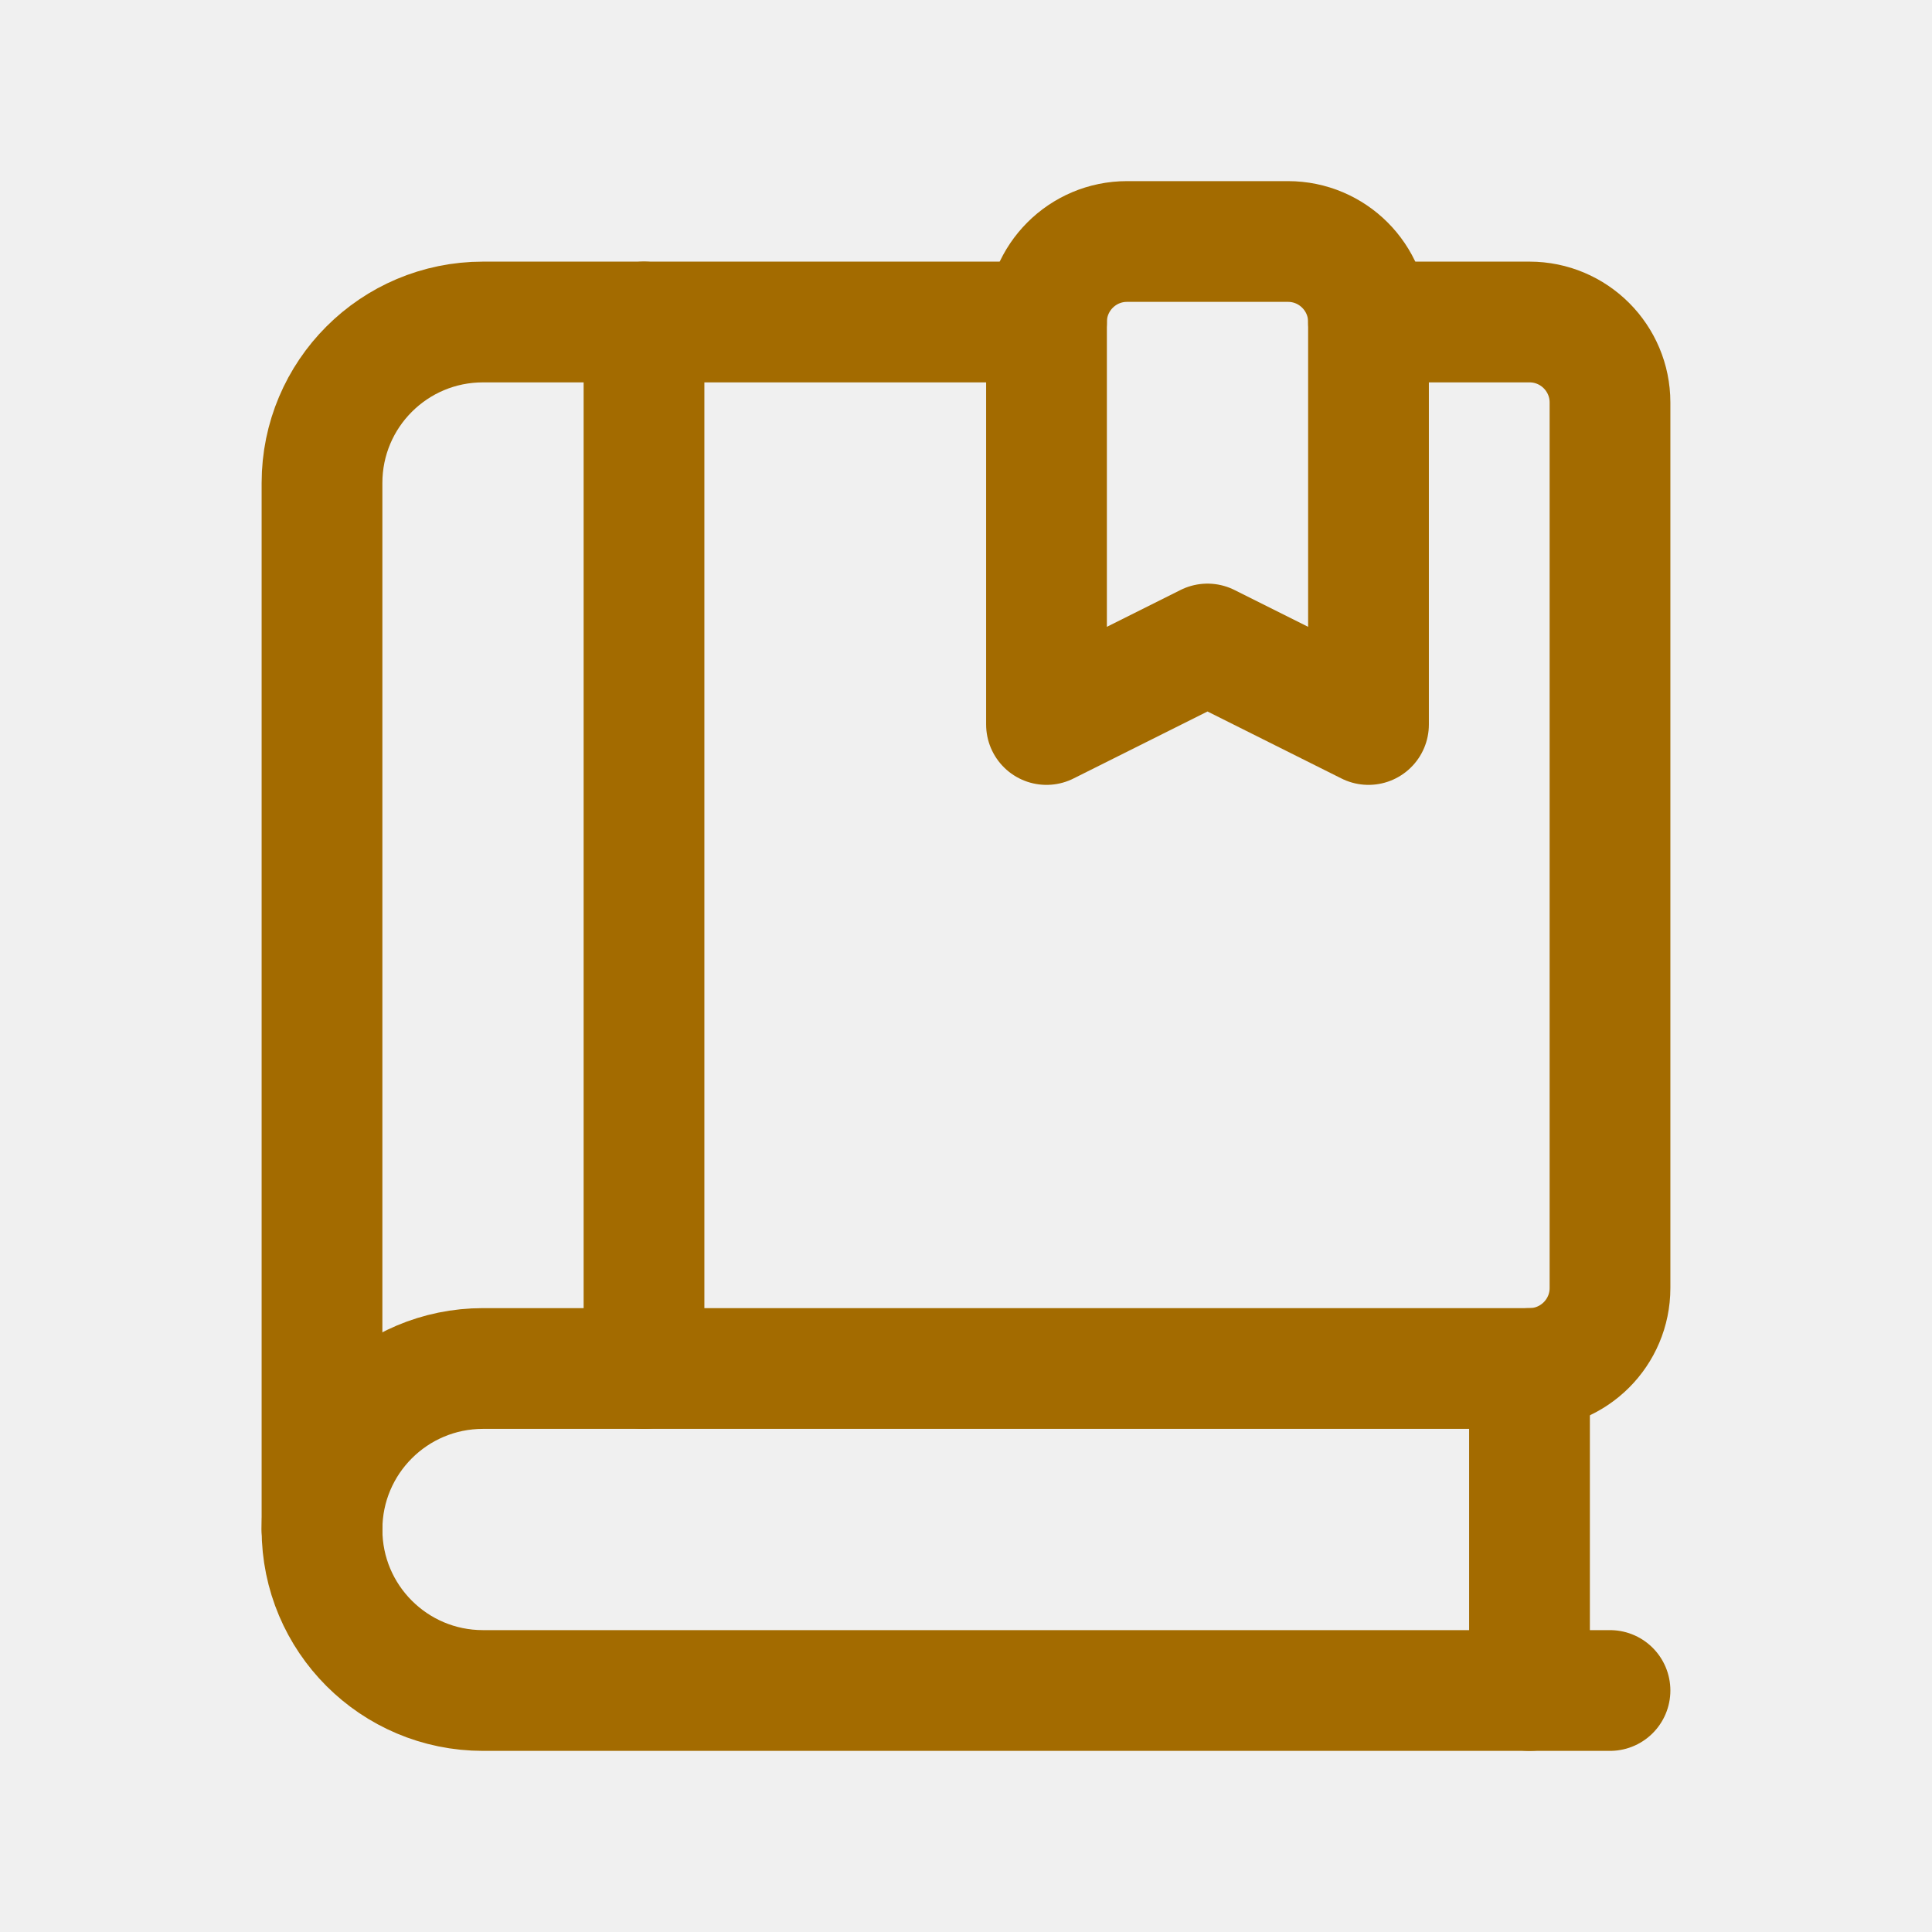
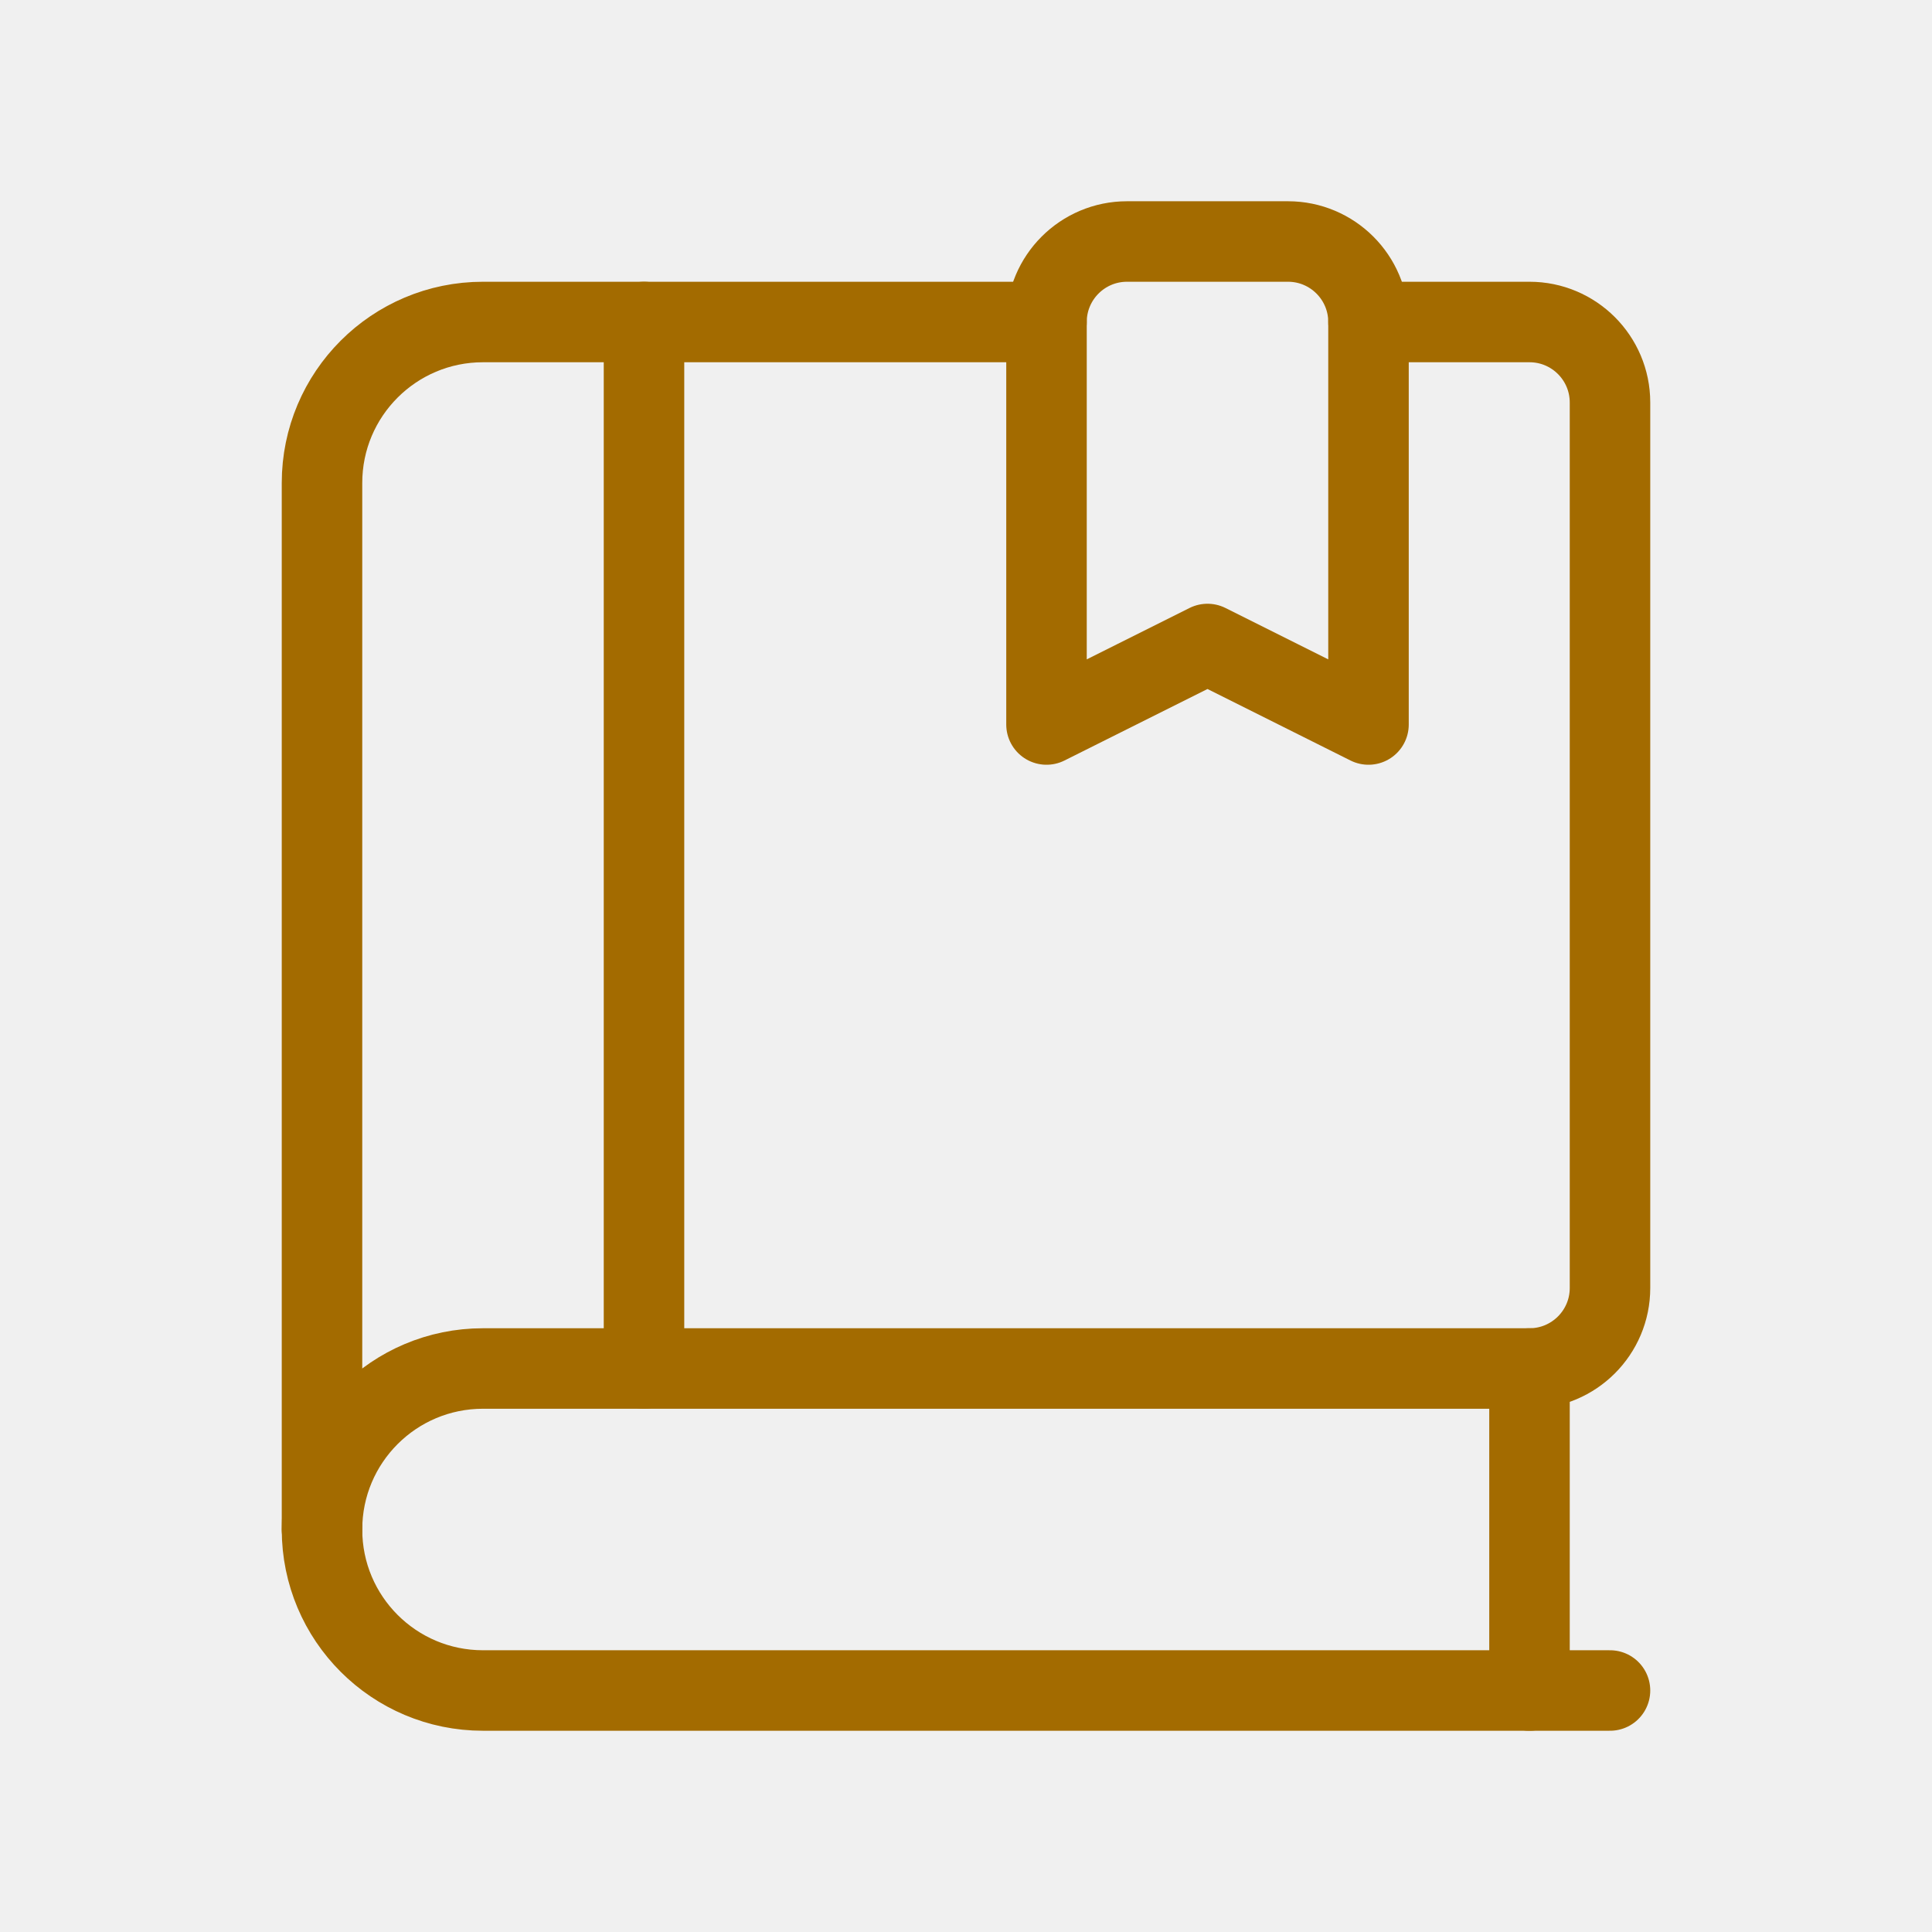
<svg xmlns="http://www.w3.org/2000/svg" width="24" height="24" viewBox="0 0 24 24" fill="none">
  <g clip-path="url(#clip0_11_727)">
-     <path d="M8 4V17" stroke="#A36B00" stroke-width="1.5" stroke-linecap="round" stroke-linejoin="round" />
-     <path d="M19 17V21" stroke="#A36B00" stroke-width="1.5" stroke-linecap="round" stroke-linejoin="round" />
-     <path d="M17 4H19C19.552 4 20 4.448 20 5V16C20 16.552 19.552 17 19 17H6C4.895 17 4 17.895 4 19C4 20.105 4.895 21 6 21H20" stroke="#A36B00" stroke-width="1.5" stroke-linecap="round" stroke-linejoin="round" />
-     <path d="M4 19V6C4 4.895 4.895 4 6 4H13" stroke="#A36B00" stroke-width="1.5" stroke-linecap="round" stroke-linejoin="round" />
-     <path d="M16 3H14C13.448 3 13 3.448 13 4V9L15 8L17 9V4C17 3.448 16.552 3 16 3Z" stroke="#A36B00" stroke-width="1.5" stroke-linecap="round" stroke-linejoin="round" />
+     <path d="M8 4V17" stroke="#A36B00" strokeWidth="1.5" stroke-linecap="round" stroke-linejoin="round" />
+     <path d="M19 17V21" stroke="#A36B00" strokeWidth="1.5" stroke-linecap="round" stroke-linejoin="round" />
+     <path d="M17 4H19C19.552 4 20 4.448 20 5V16C20 16.552 19.552 17 19 17H6C4.895 17 4 17.895 4 19C4 20.105 4.895 21 6 21H20" stroke="#A36B00" strokeWidth="1.5" stroke-linecap="round" stroke-linejoin="round" />
+     <path d="M4 19V6C4 4.895 4.895 4 6 4H13" stroke="#A36B00" strokeWidth="1.5" stroke-linecap="round" stroke-linejoin="round" />
+     <path d="M16 3H14C13.448 3 13 3.448 13 4V9L15 8L17 9V4C17 3.448 16.552 3 16 3Z" stroke="#A36B00" strokeWidth="1.5" stroke-linecap="round" stroke-linejoin="round" />
  </g>
  <defs>
    <clipPath id="clip0_11_727">
      <rect width="24" height="24" fill="white" />
    </clipPath>
  </defs>
</svg>
